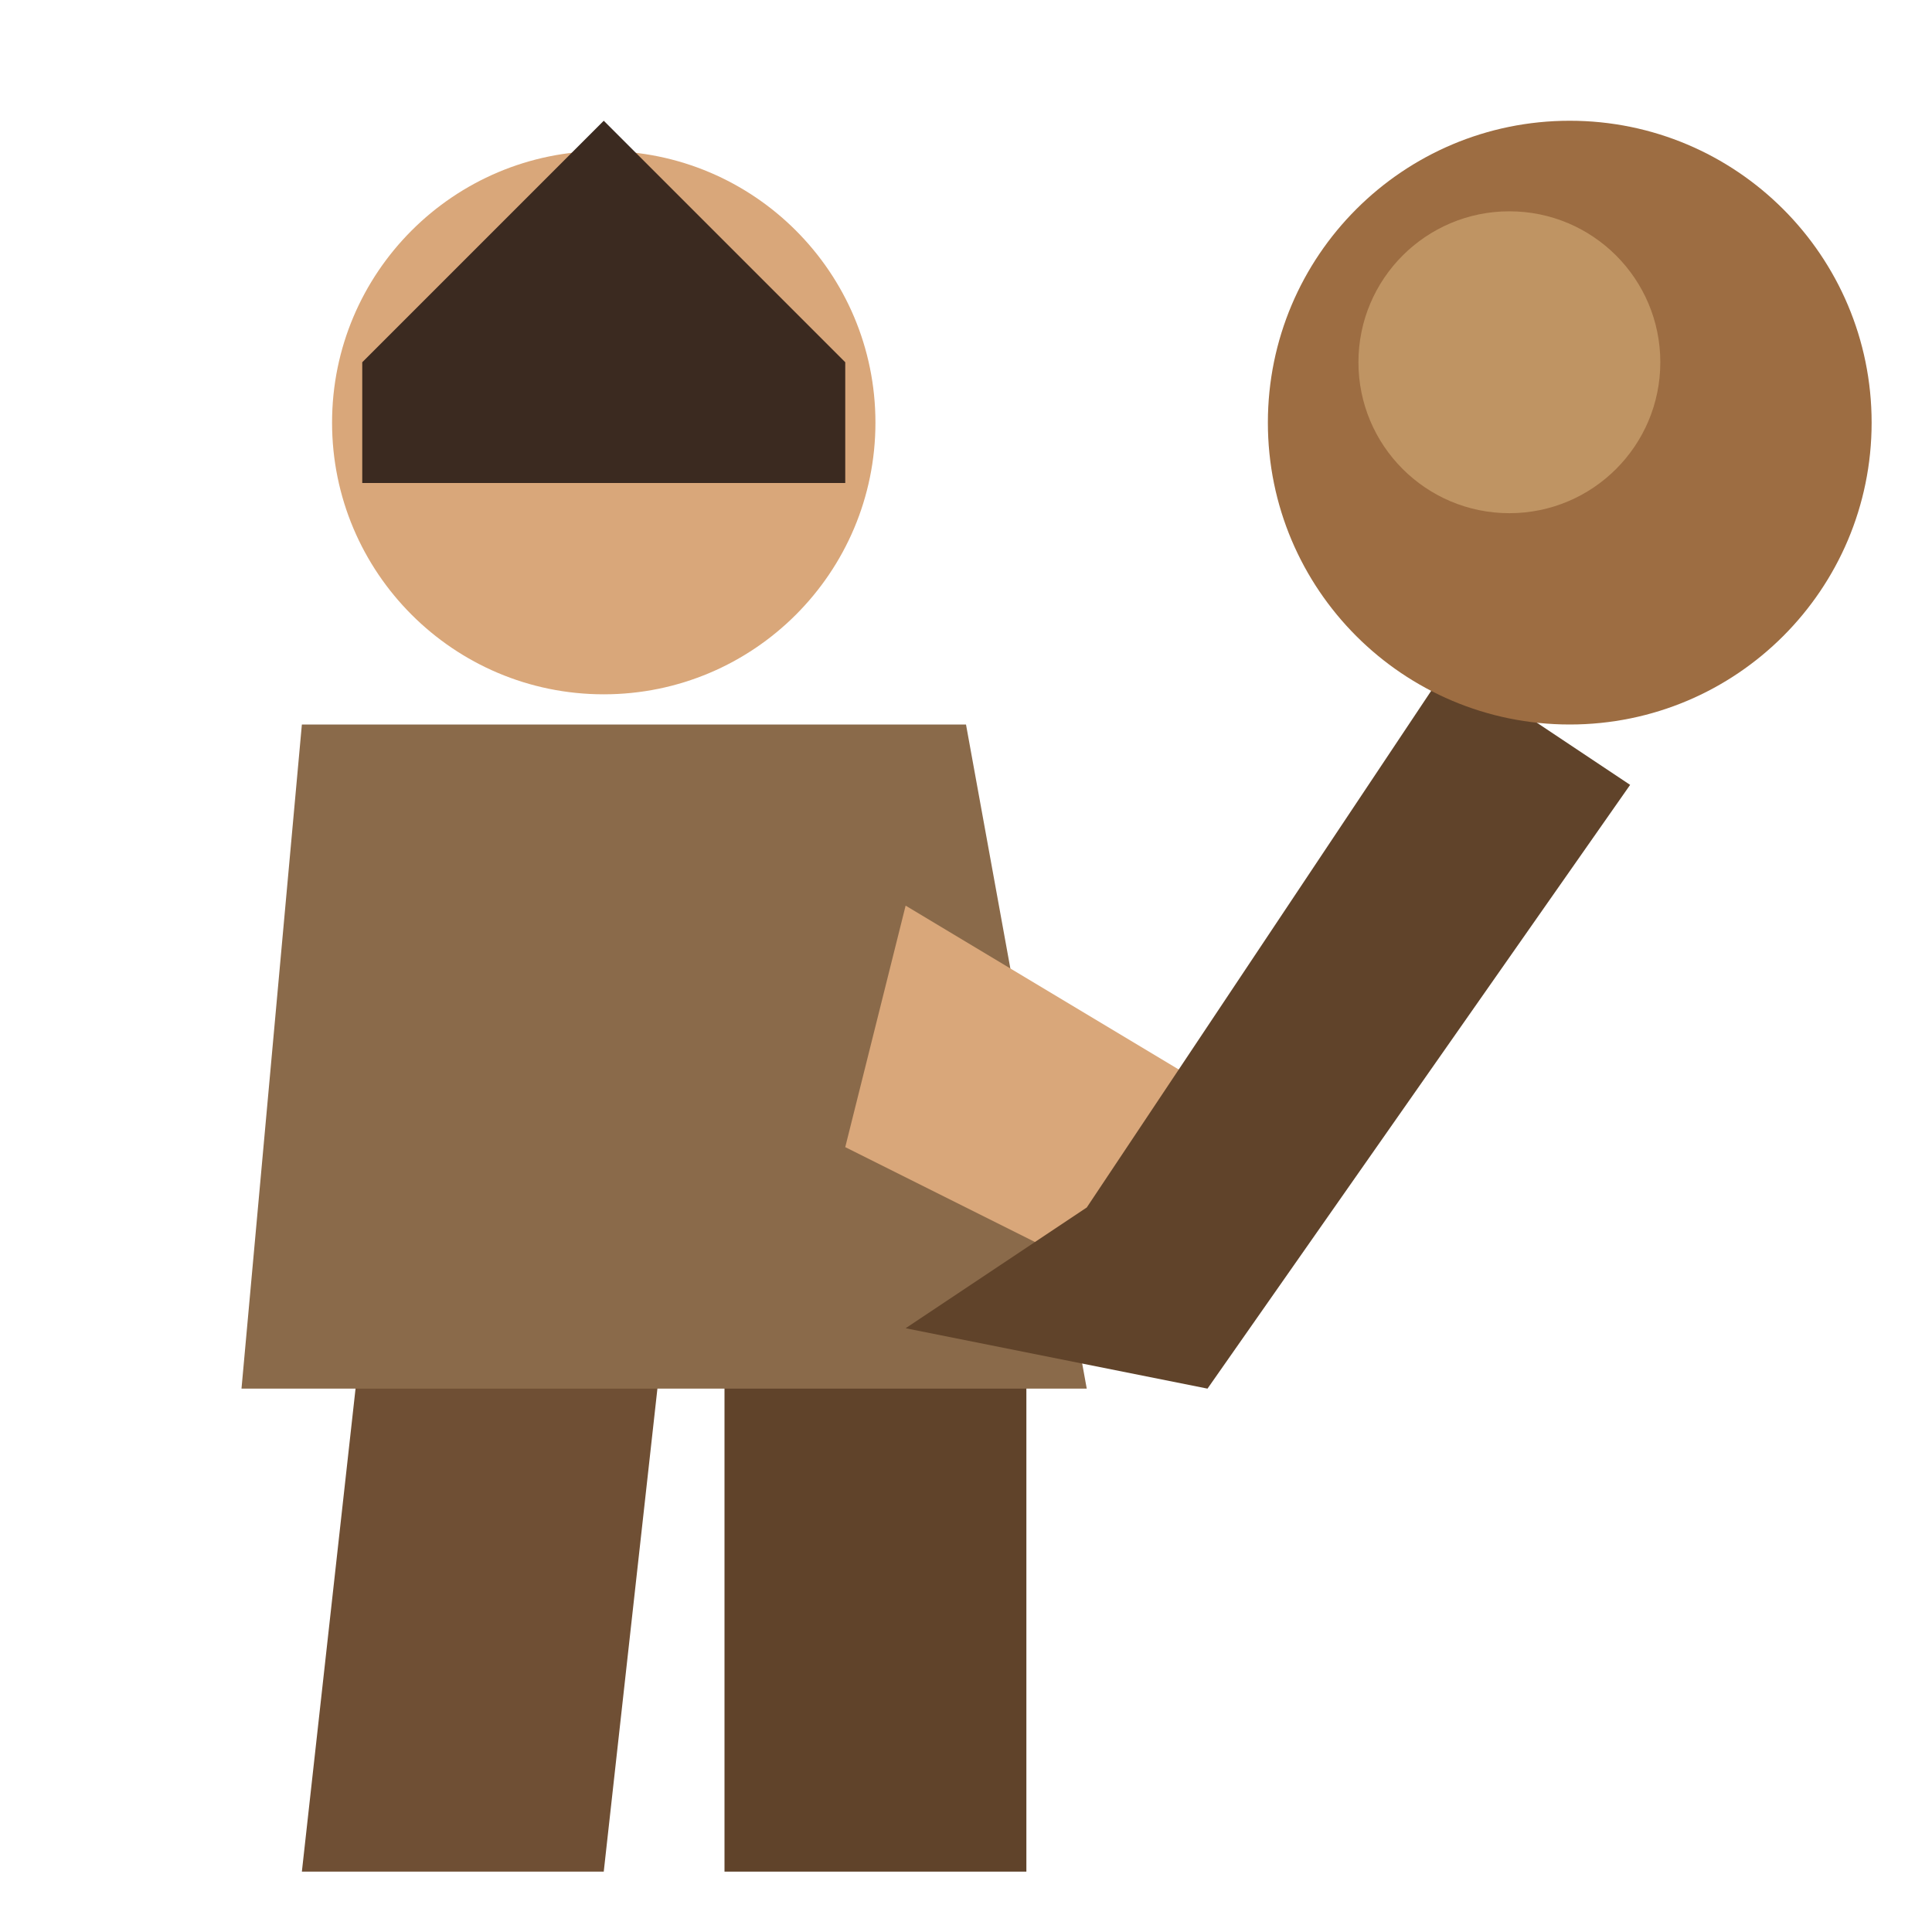
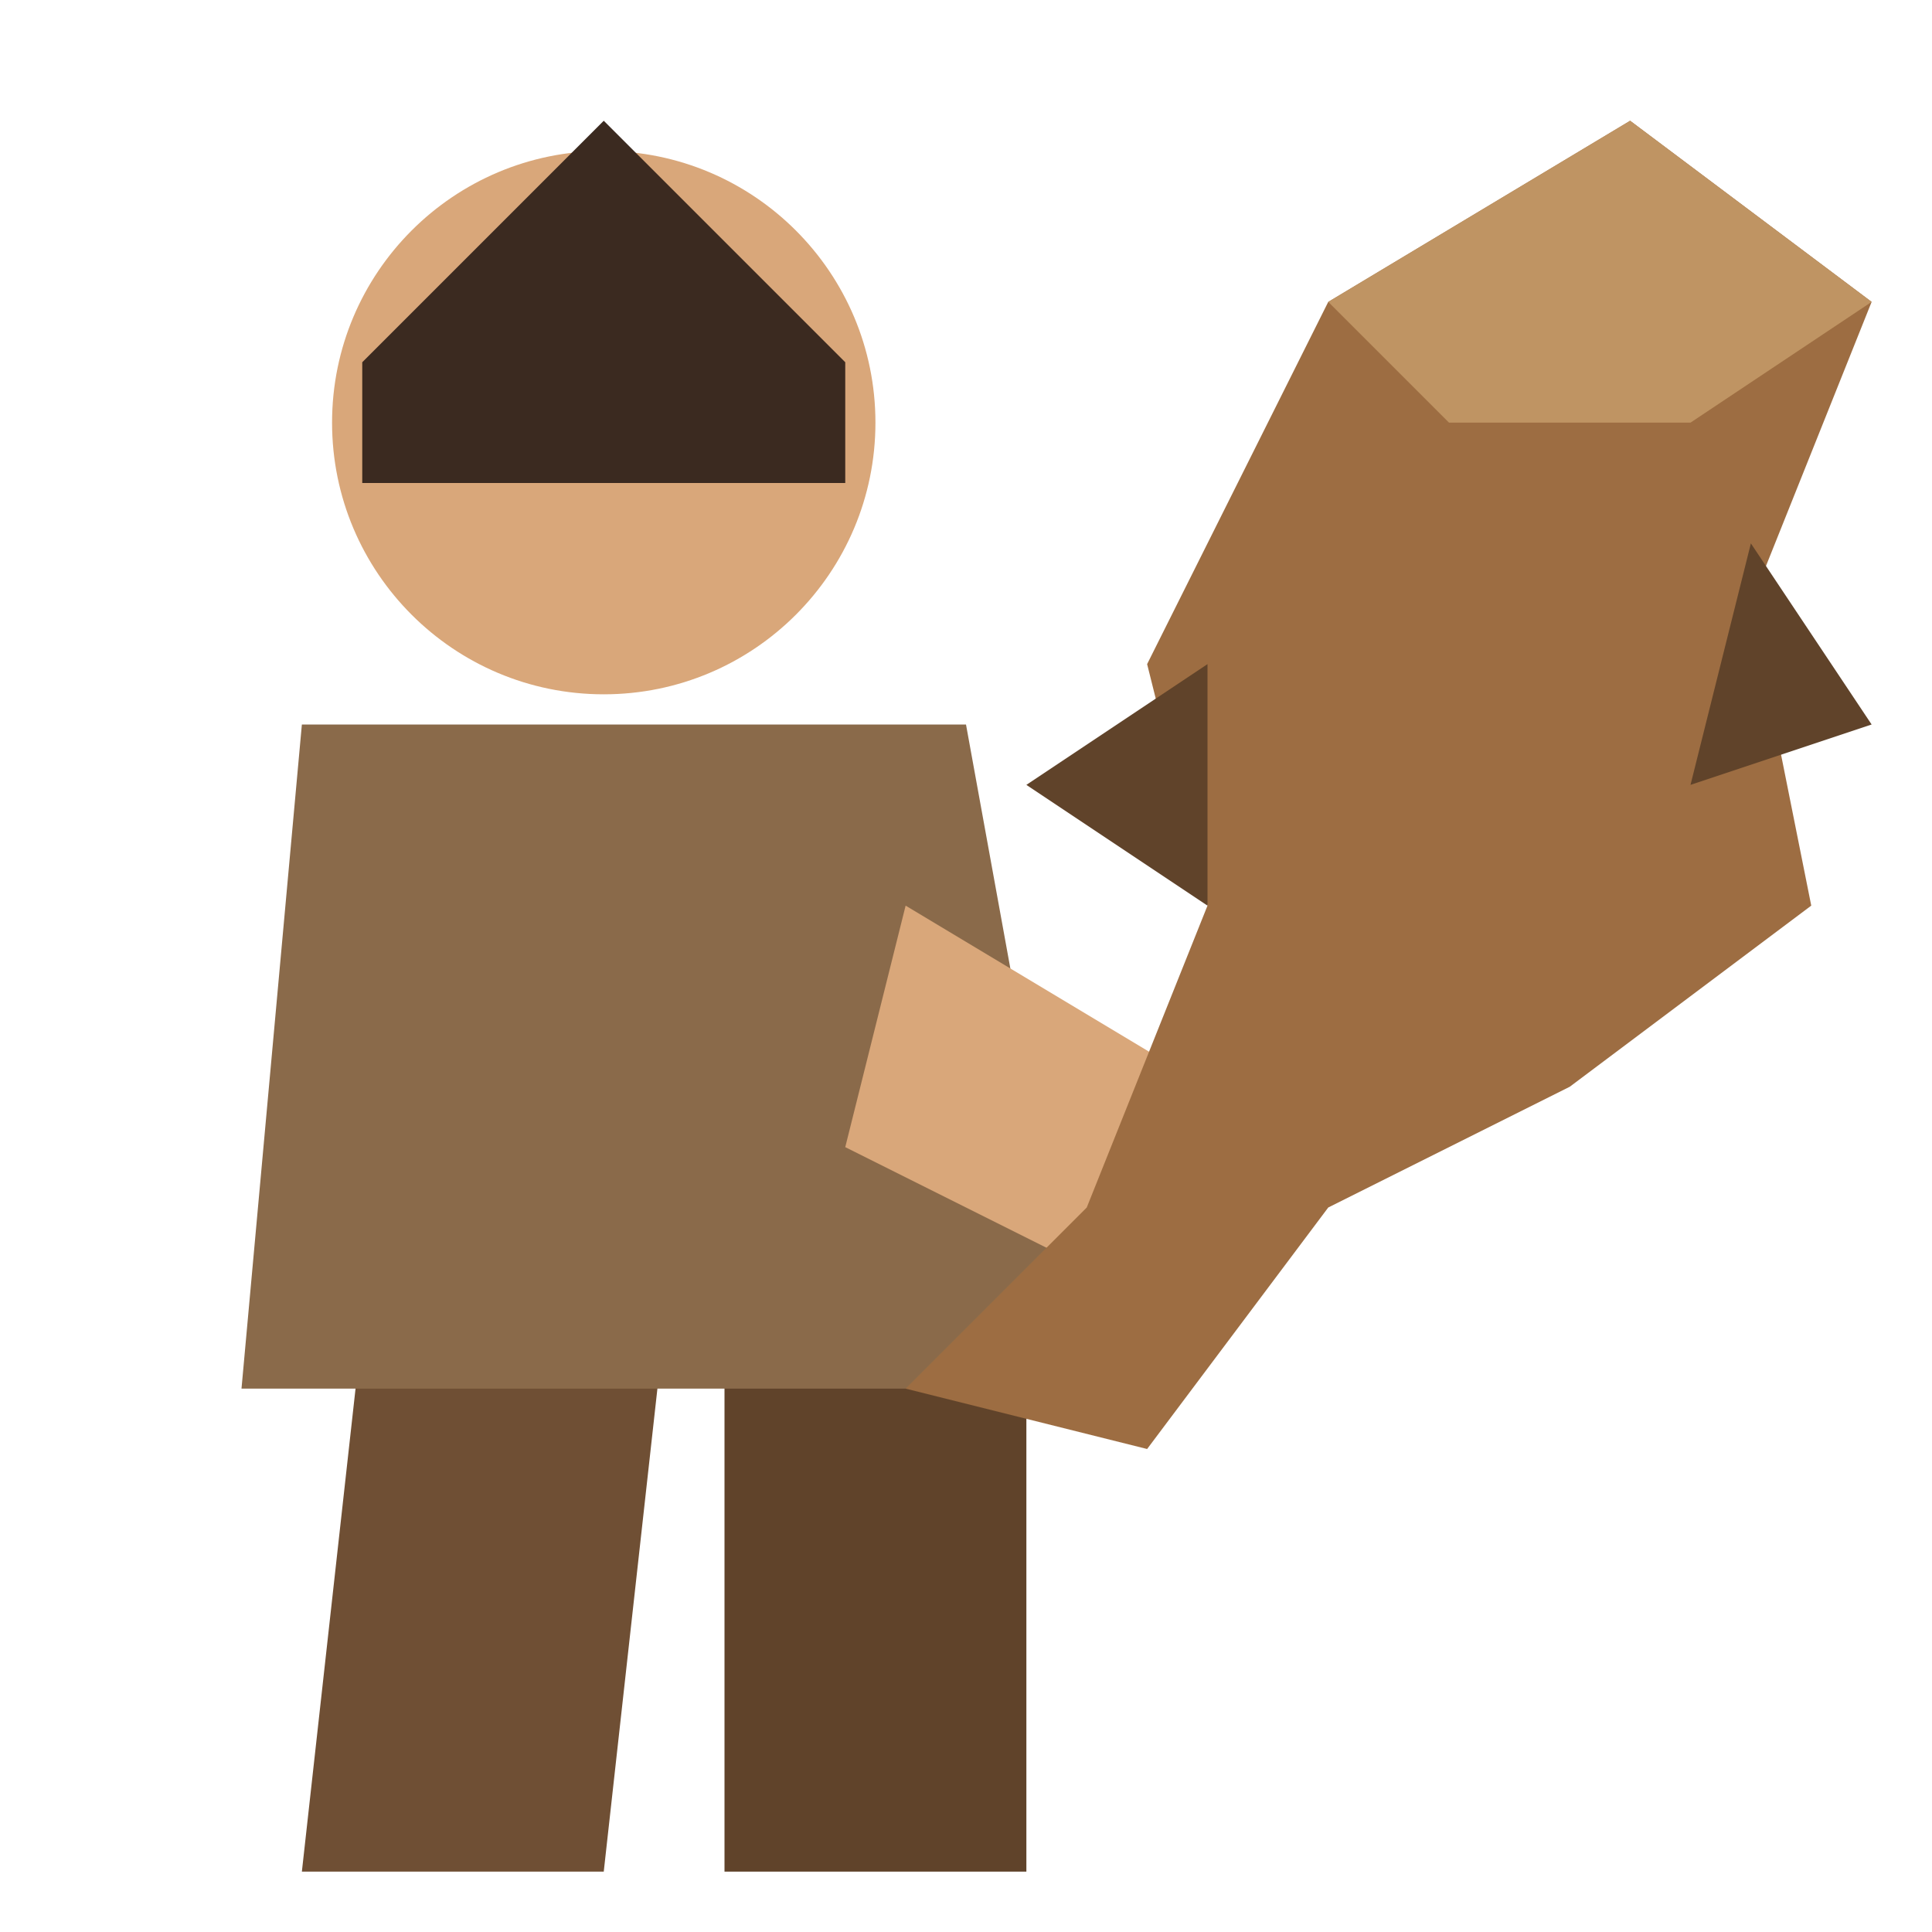
<svg xmlns="http://www.w3.org/2000/svg" width="32" height="32" viewBox="0 0 32 32">
  <polygon points="6,22 11,22 10,31 5,31" fill="#6f4f34" />
  <polygon points="12,22 17,22 17,31 12,31" fill="#60432a" />
  <polygon points="5,12 16,12 18,23 4,23" fill="#8a6a4a" />
  <polygon points="15,15 20,18 18,21 14,19" fill="#d9a77a" />
  <circle cx="10" cy="7" r="4.5" fill="#d9a77a" />
  <polygon points="6,6 10,2 14,6 14,8 6,8" fill="#3b2a20" />
-   <polygon points="15,22 18,20 24,11 27,13 20,23" fill="#60432a" />
-   <circle cx="26" cy="7" r="5" fill="#9d6d42" />
-   <circle cx="25" cy="6" r="2.5" fill="#bf9463" />
+   <polygon points="15,23 18,20 20,15 19,11 22,5 27,2 31,5 29,10 30,15 26,18 22,20 19,24" fill="#9d6d42" />
+   <polygon points="22,5 27,2 31,5 28,7 24,7" fill="#bf9463" />
+   <polygon points="29,9 31,12 28,13" fill="#60432a" />
+   <polygon points="20,15 17,13 20,11" fill="#60432a" />
</svg>
